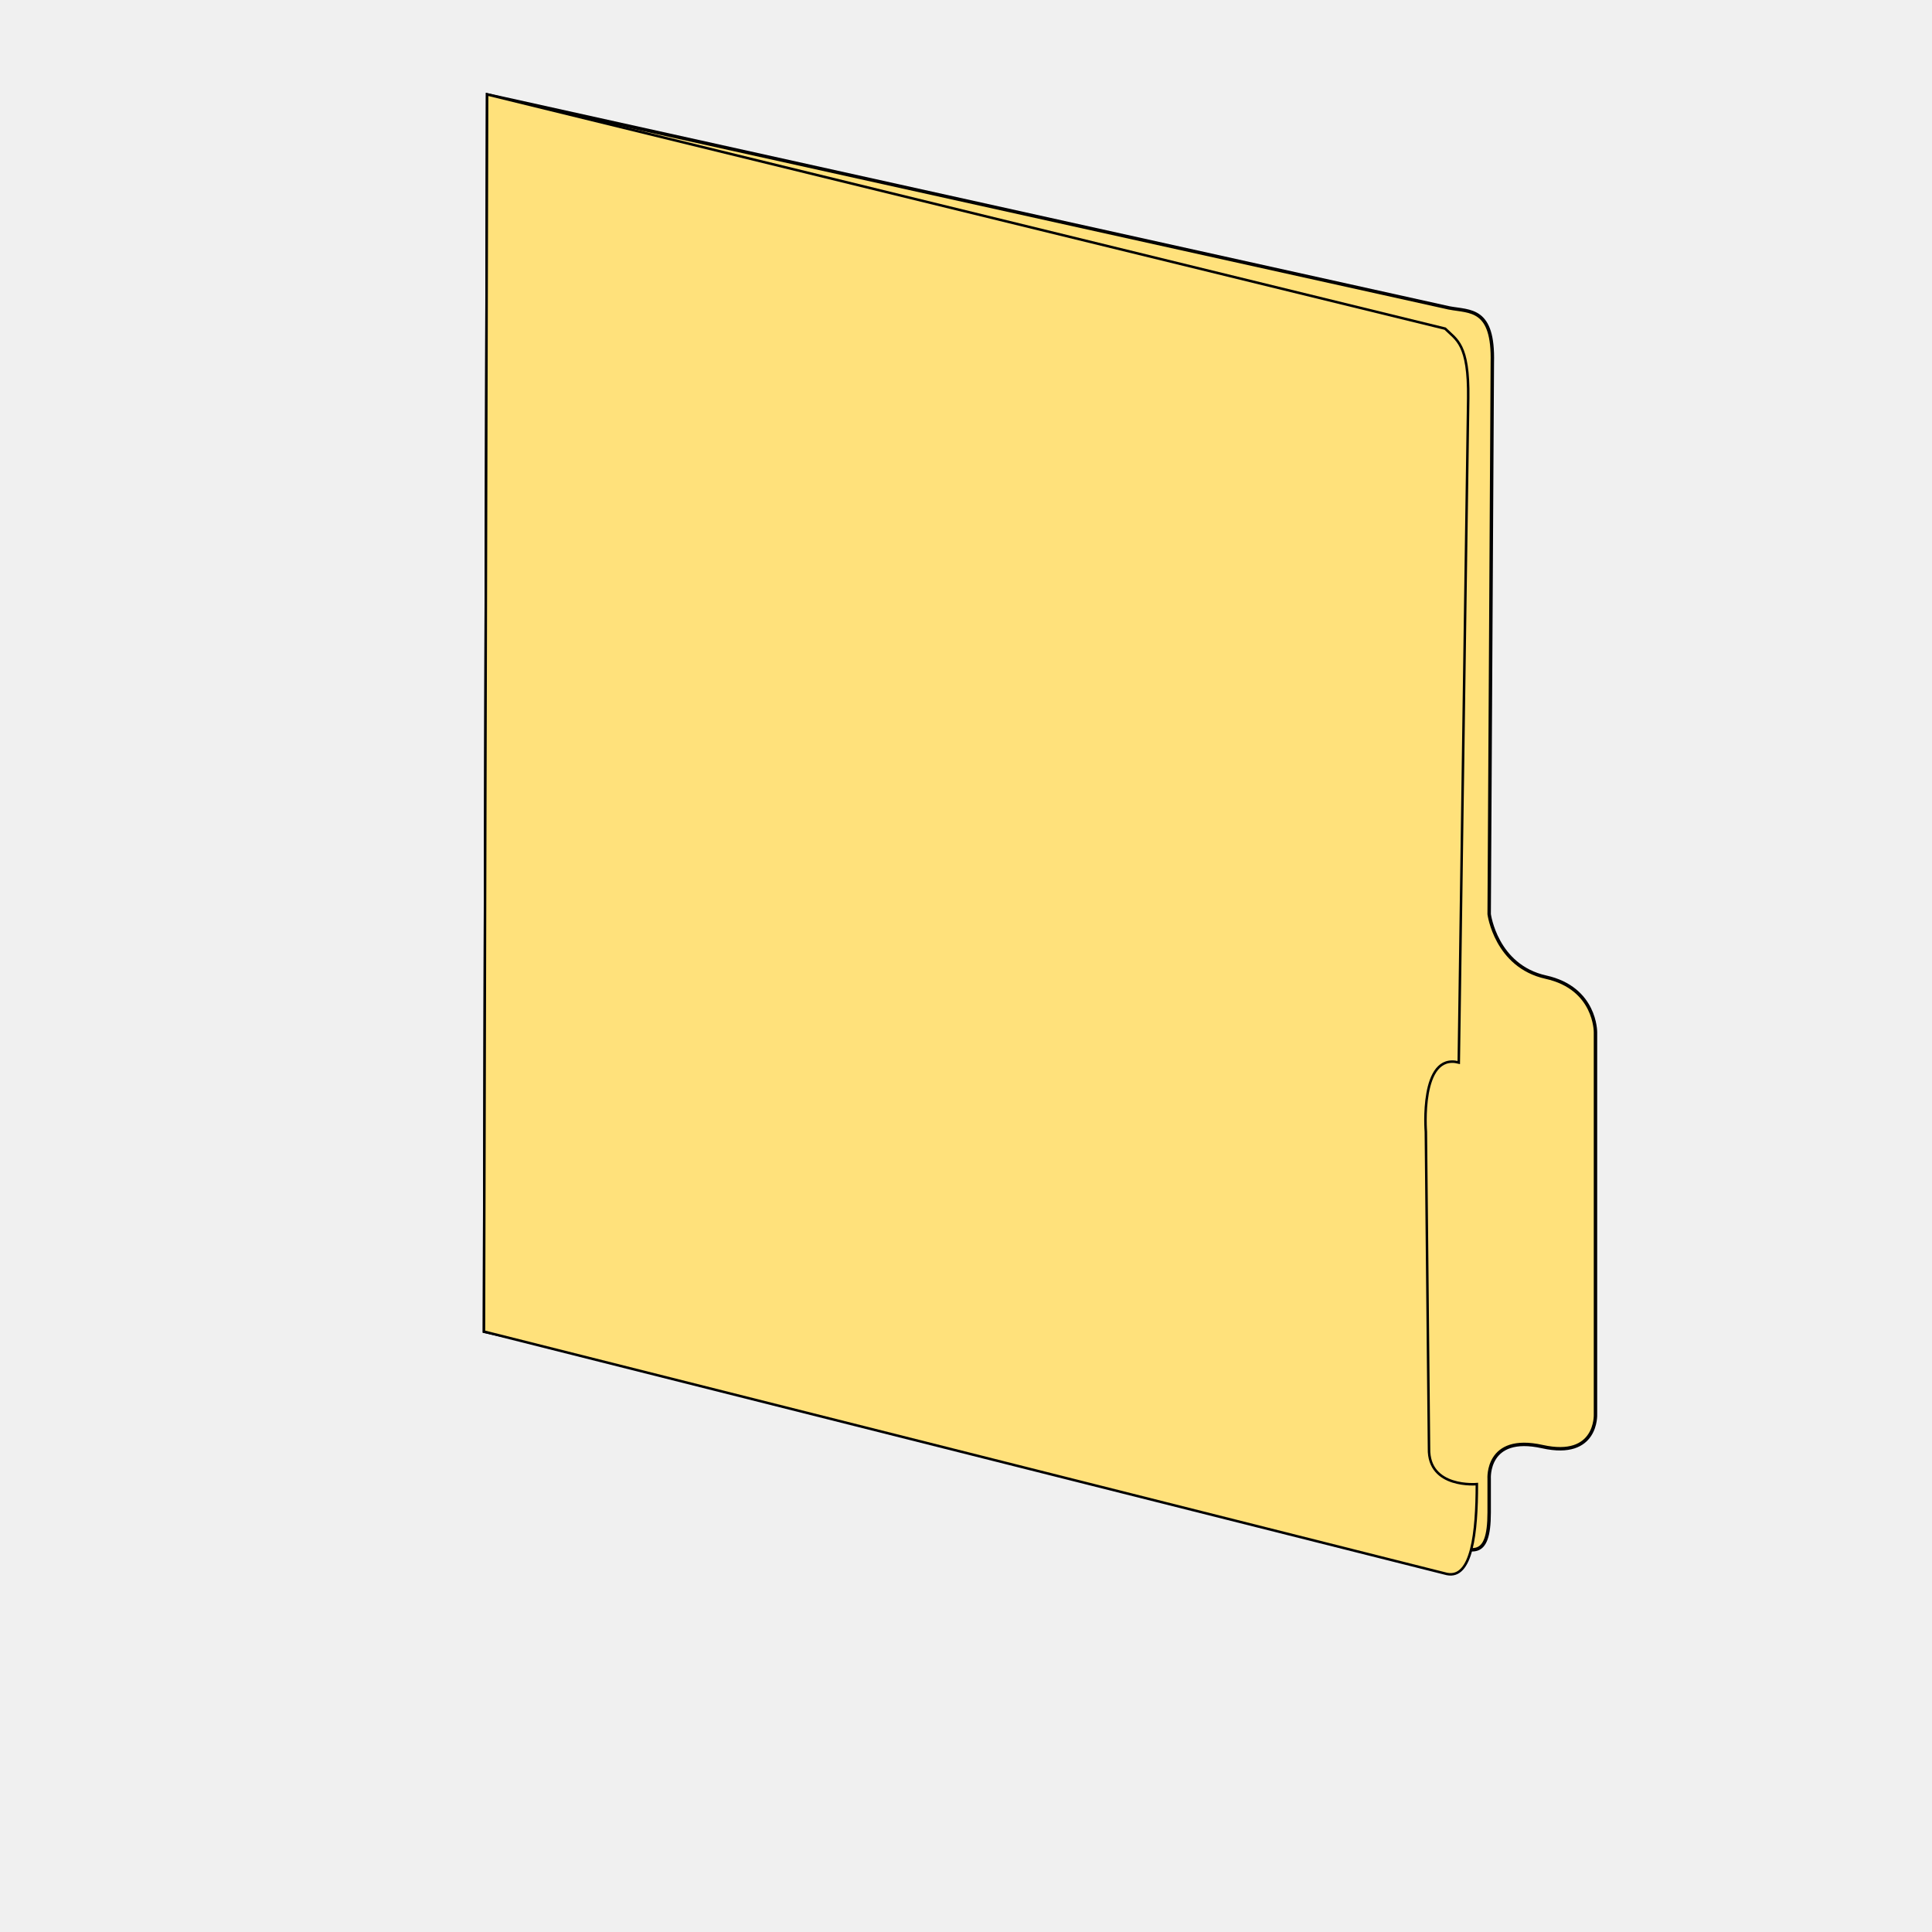
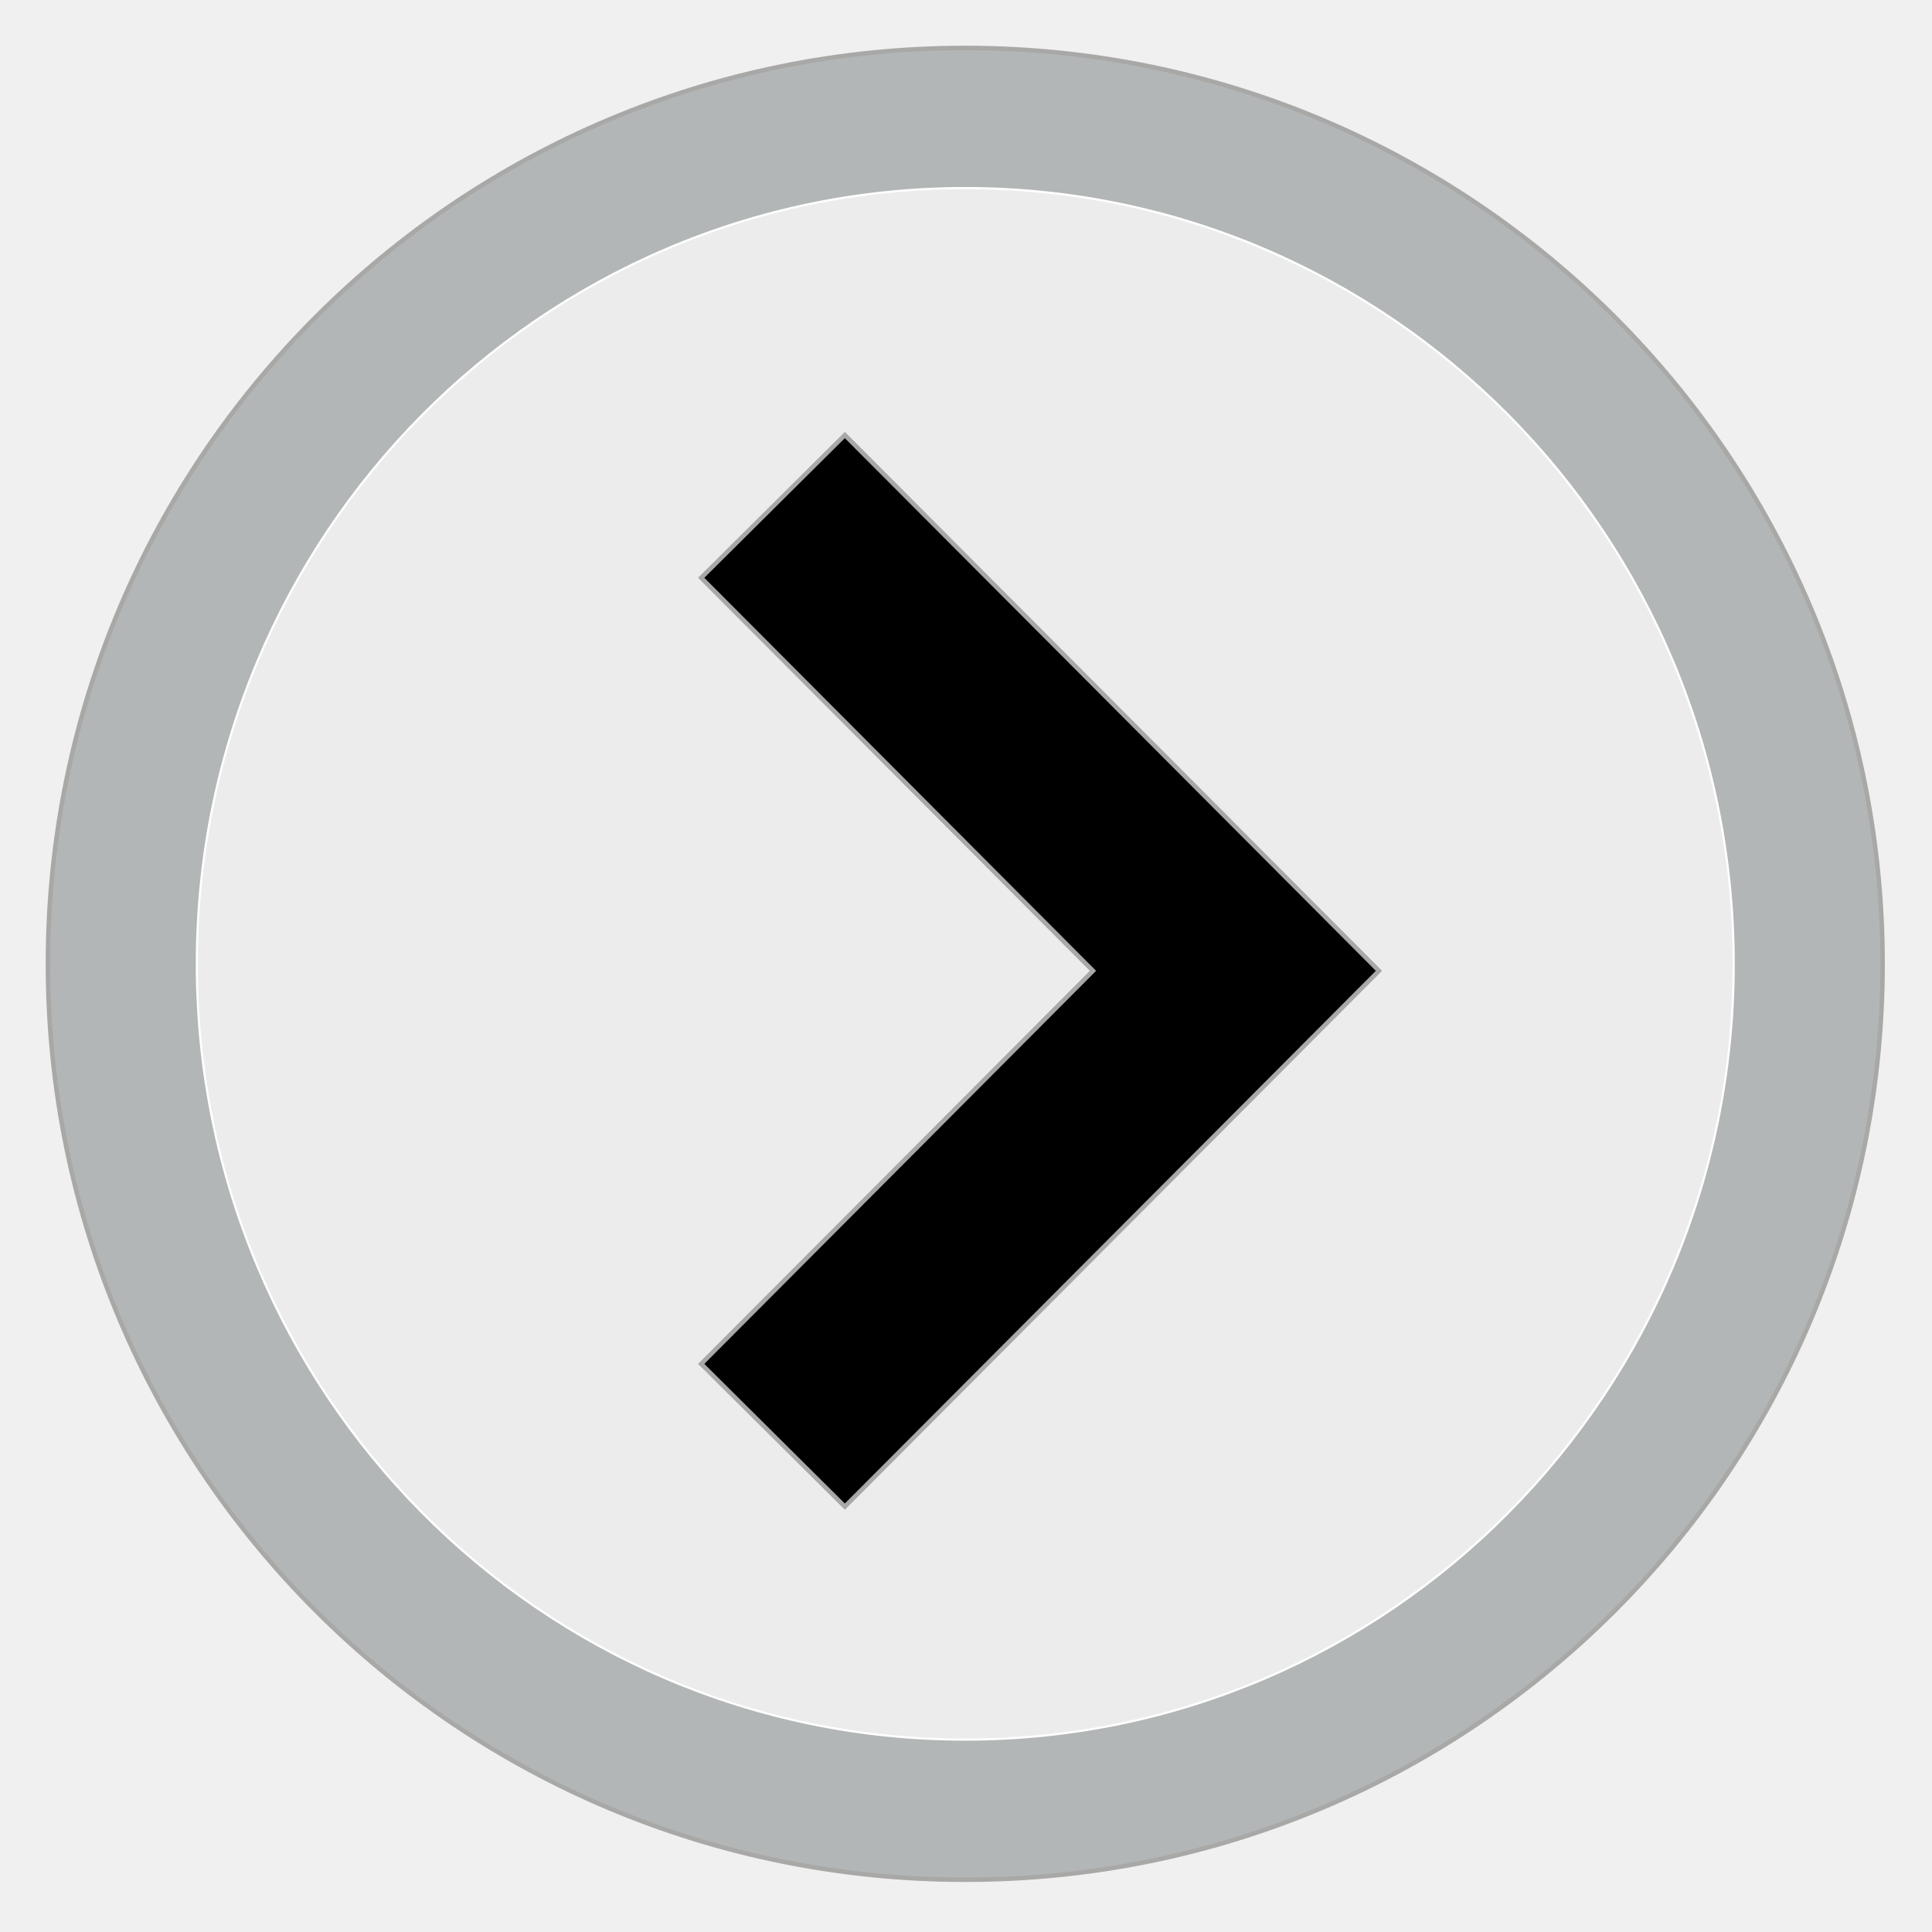
- <svg xmlns="http://www.w3.org/2000/svg" width="310" height="310" id="svg3757" version="1.1">
-   <defs id="defs3759">
-     <filter id="filter4314" x="-0.166" width="1.332" y="-0.046" height="1.093" color-interpolation-filters="sRGB">
-       <feGaussianBlur stdDeviation="11.313" id="feGaussianBlur4316" />
-     </filter>
-   </defs>
-   <g id="layer1" transform="translate(-245.2055,-367.5833)">
-     <path style="fill:#ffe17b;fill-opacity:1;fill-rule:evenodd;stroke:#000000;stroke-width:0.55px;stroke-linecap:butt;stroke-linejoin:miter;stroke-opacity:1" d="m 477.726,416.99 -154.292,-34.181 -0.505,198.407 154.825,34.299 c 3.475,0.77 6.397,2.584 6.397,-5.249 l 0,-5.387 c 0,0 -0.519,-7.186 8.529,-5.181 8.876,1.986 8.529,-5.181 8.529,-5.181 l 3e-5,-61.309 c 0,0 0.077,-7.056 -7.955,-8.836 -8.026,-1.778 -9.103,-10.11 -9.103,-10.11 l 0.505,-88.49 c 0.228,-8.815 -3.534,-8.139 -6.93,-8.781 z" id="path3767-4" />
-     <path style="fill:#ffe17b;fill-opacity:1;fill-rule:evenodd;stroke:#000000;stroke-width:0.402px;stroke-linecap:butt;stroke-linejoin:miter;stroke-opacity:1" d="m 477.081,420.314 -153.717,-37.582 -0.505,198.509 154.508,38.893 c 4.005,0.825 4.809,-6.579 4.809,-14.415 0,0 -7.805,0.722 -7.679,-5.714 l -0.505,-50.812 c 0,0 -1.023,-12.739 5.28,-11.123 L 480.786,431.474 c 0.122,-8.74 -1.889,-9.354 -3.705,-11.16 z" id="path3769-5" />
-   </g>
+ <svg xmlns="http://www.w3.org/2000/svg" version="1.1" x="0px" y="0px" width="512px" height="512px" viewBox="0 0 512 512" enable-background="new 0 0 512 512" xml:space="preserve" id="svg3830">
+   <defs id="defs3835" />
+   <path style="fill:#b3b6b6;fill-opacity:1;stroke:#a8a8a6;stroke-width:1.179;stroke-opacity:1" d="m 255.805,12.7 c -134.267,0 -243.111,108.673 -243.111,242.728 0,134.055 108.844,242.728 243.111,242.728 134.267,0 243.111,-108.673 243.111,-242.728 0,-134.055 -108.844,-242.728 -243.111,-242.728 z m 0,47.132 c 108.269,0 195.905,87.482 195.905,195.596 0,108.098 -87.62,195.596 -195.905,195.596 -108.27,0 -195.905,-87.482 -195.905,-195.596 0,-108.098 87.62,-195.596 195.905,-195.596 z" id="path4357" />
+   <path style="fill:#ececec;fill-opacity:1;fill-rule:nonzero;stroke:#ffffff;stroke-width:0.434;stroke-linecap:round;stroke-linejoin:round;stroke-miterlimit:4;stroke-opacity:1;stroke-dasharray:none;stroke-dashoffset:0" id="path3839" d="m 431.839,274.604 a 157.241,155.324 0 1 1 -314.483,0 157.241,155.324 0 1 1 314.483,0 z" transform="matrix(1.295109,0,0,1.323578,-99.8284,-108.0314)" />
+   <path style="fill:#010000;fill-opacity:1;stroke:#a8a8a6;stroke-width:1.179;stroke-opacity:1" d="M 185.82,153.117 223.895,115.286 365.438,257.28 223.895,399.276 185.82,361.445 289.652,257.28 185.82,153.117 z" id="arrow-28-icon" />
</svg>
